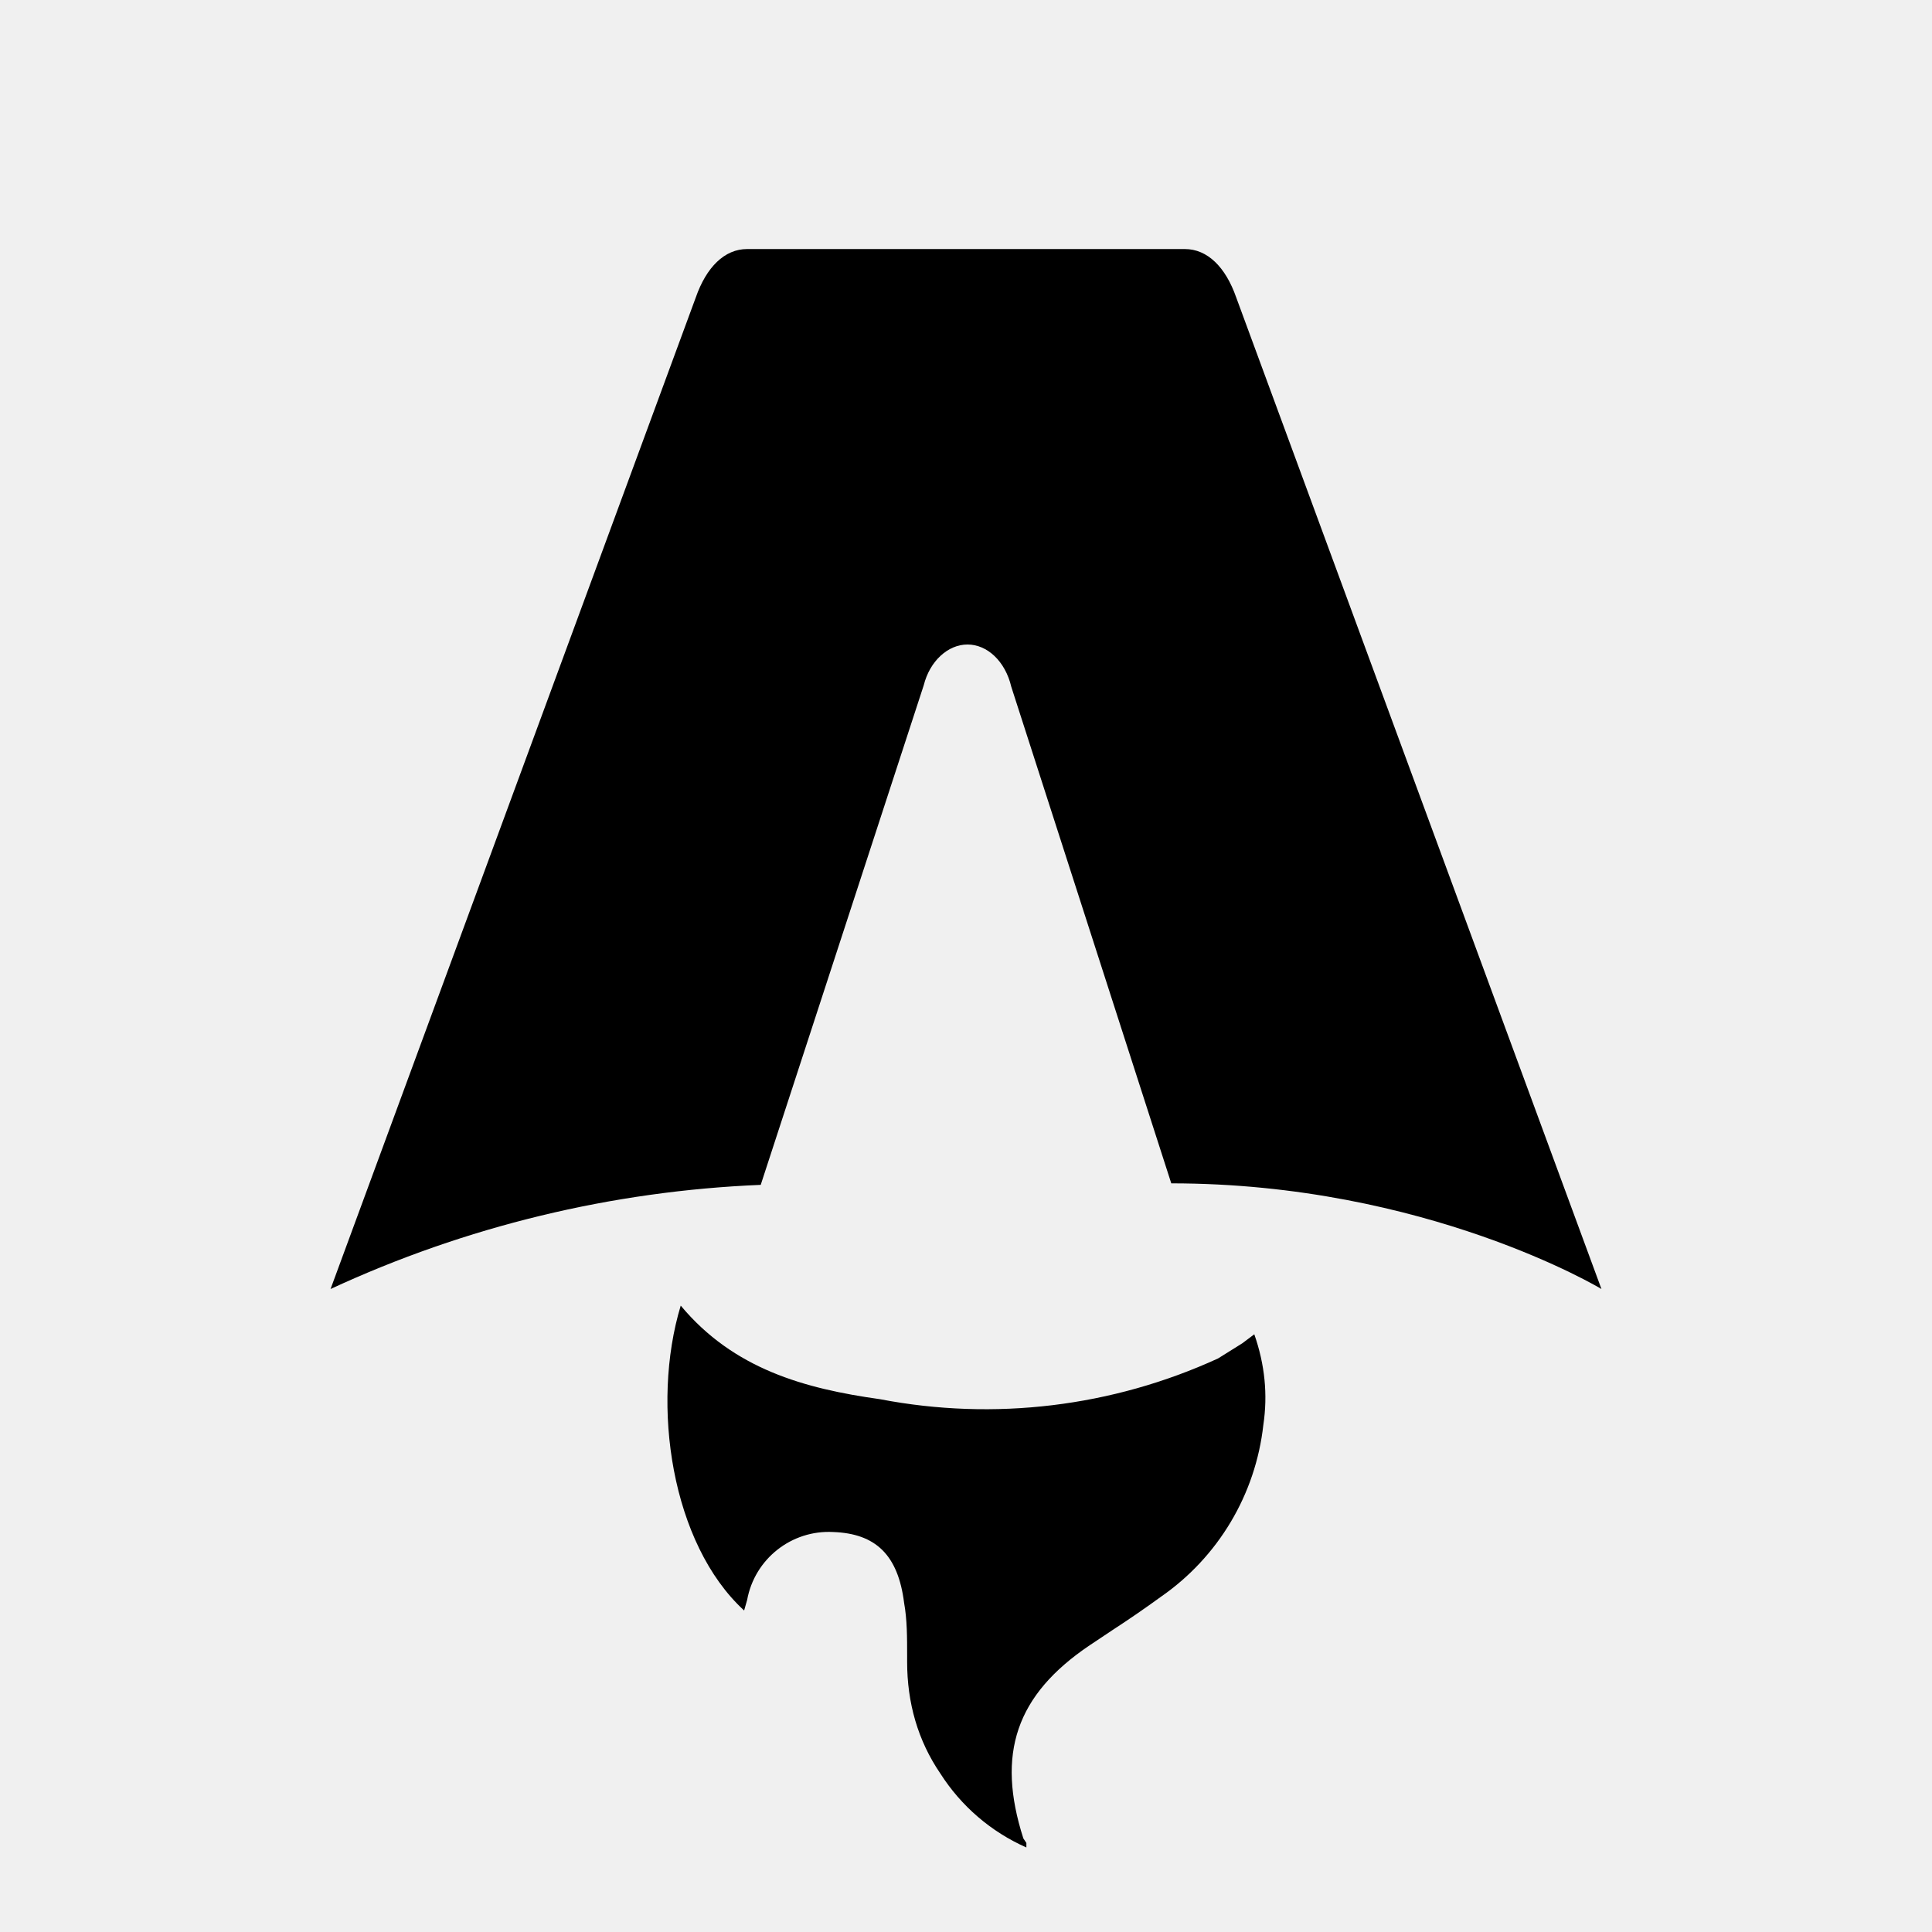
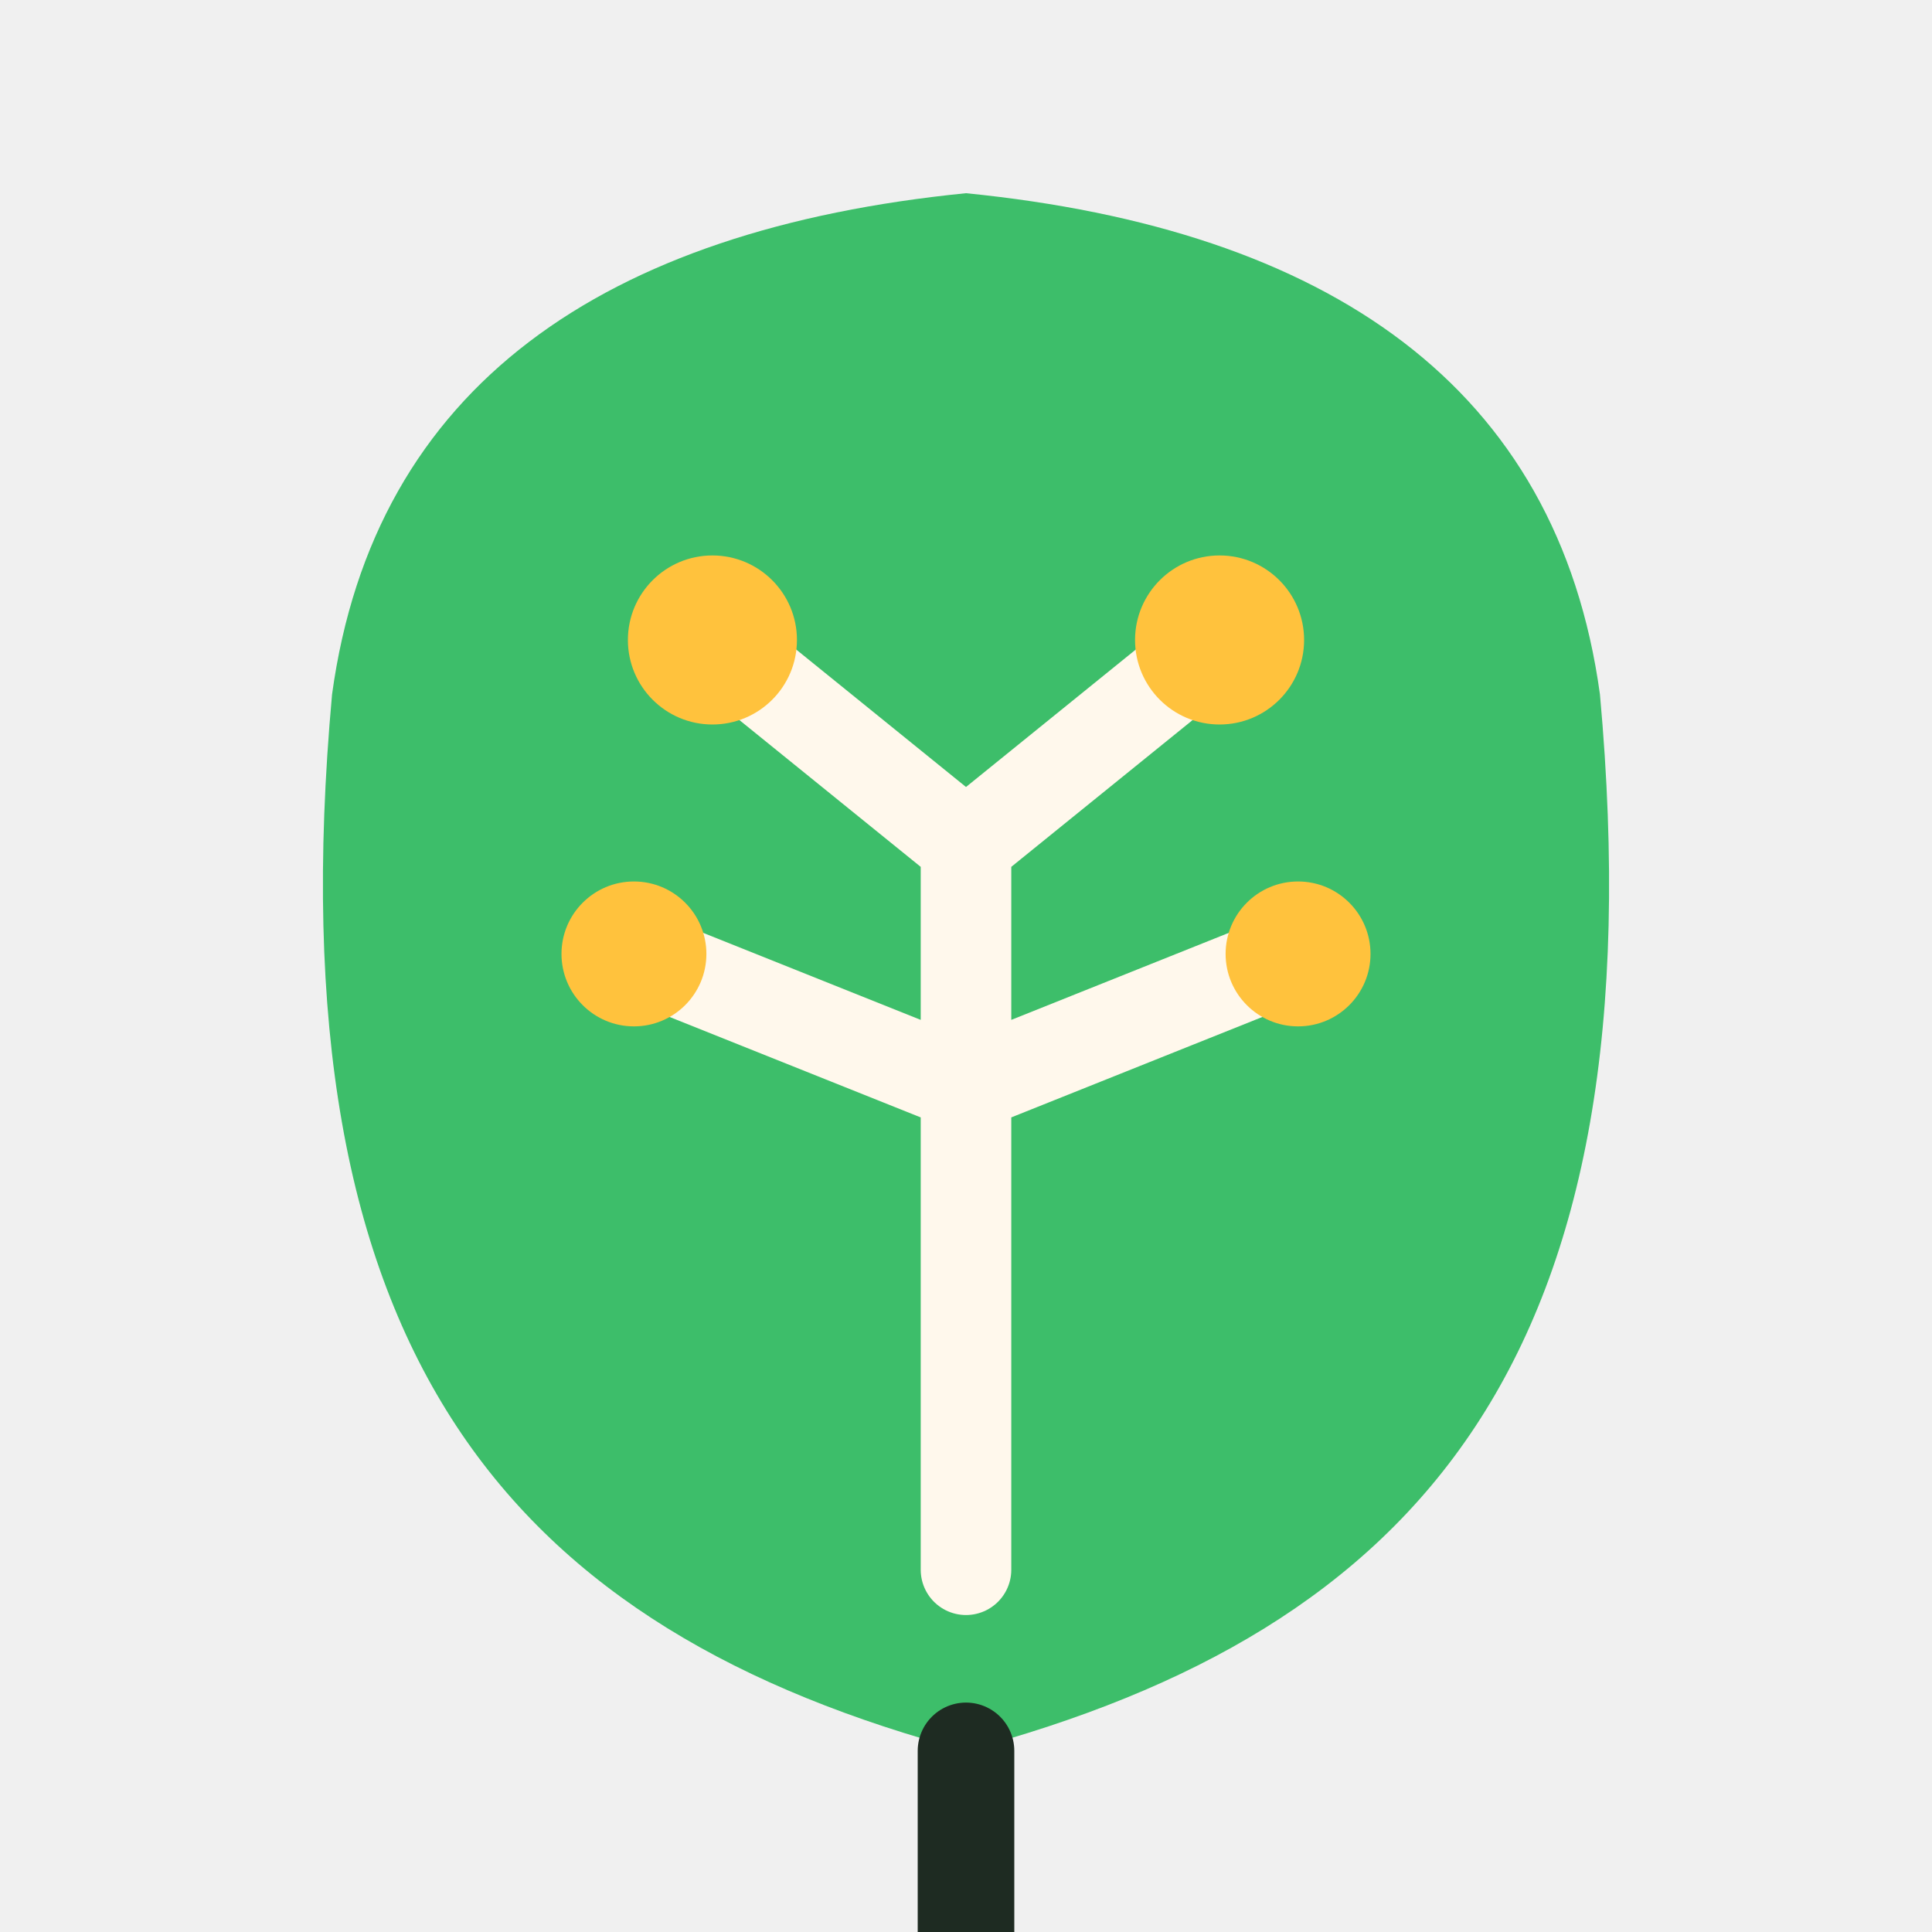
- <svg xmlns="http://www.w3.org/2000/svg" fill="none" viewBox="0 0 128 128">
-   <path d="M50.4 78.5a75.1 75.1 0 0 0-28.5 6.9l24.2-65.7c.7-2 1.9-3.2 3.4-3.2h29c1.5 0 2.7 1.2 3.4 3.2l24.2 65.7s-11.6-7-28.5-7L67 45.5c-.4-1.7-1.6-2.8-2.9-2.8-1.3 0-2.5 1.1-2.9 2.7L50.4 78.5Zm-1.1 28.2Zm-4.2-20.2c-2 6.6-.6 15.8 4.2 20.2a17.5 17.5 0 0 1 .2-.7 5.5 5.5 0 0 1 5.7-4.5c2.8.1 4.3 1.5 4.7 4.7.2 1.1.2 2.3.2 3.5v.4c0 2.7.7 5.2 2.2 7.4a13 13 0 0 0 5.7 4.9v-.3l-.2-.3c-1.8-5.6-.5-9.5 4.4-12.8l1.5-1a73 73 0 0 0 3.2-2.2 16 16 0 0 0 6.8-11.4c.3-2 .1-4-.6-6l-.8.6-1.6 1a37 37 0 0 1-22.4 2.7c-5-.7-9.7-2-13.2-6.2Z" />
-   <style>
-         path { fill: #000; }
-         @media (prefers-color-scheme: dark) {
-             path { fill: #FFF; }
-         }
+ <svg xmlns="http://www.w3.org/2000/svg" viewBox="0 0 64 64">
+   <defs>
+     <style>
+       .leaf { fill: #3dbe6a; }
+       .veins { stroke: #fff8ec; }
+       .nodes { fill: #ffc23d; }
+       @media (prefers-color-scheme: dark) {
+         .leaf { fill: #5be38a; }
+         .veins { stroke: #0c1a1d; }
+       }
    </style>
+   </defs>
+   <path class="leaf" d="M32 58C17 54 9 45 11 23 12.4 12.8 20 7.6 32 6.4c12 1.2 19.6 6.4 21 16.6 2 22-6 31-21 35Z" />
+   <path class="veins" d="M32 58v6.8" stroke-width="3.2" fill="none" stroke-linecap="round" style="stroke:#1e2b22" />
+   <path class="veins" d="M32 52V28m0 0-8.4-6.8M32 28l8.4-6.8M32 36l-11-4.4M32 36l11-4.4" stroke-width="3" fill="none" stroke-linecap="round" />
+   <g class="nodes">
+     <circle cx="23.6" cy="21.2" r="2.8" />
+     <circle cx="40.4" cy="21.2" r="2.8" />
+     <circle cx="21" cy="31.6" r="2.4" />
+     <circle cx="43" cy="31.6" r="2.4" />
+   </g>
</svg>
